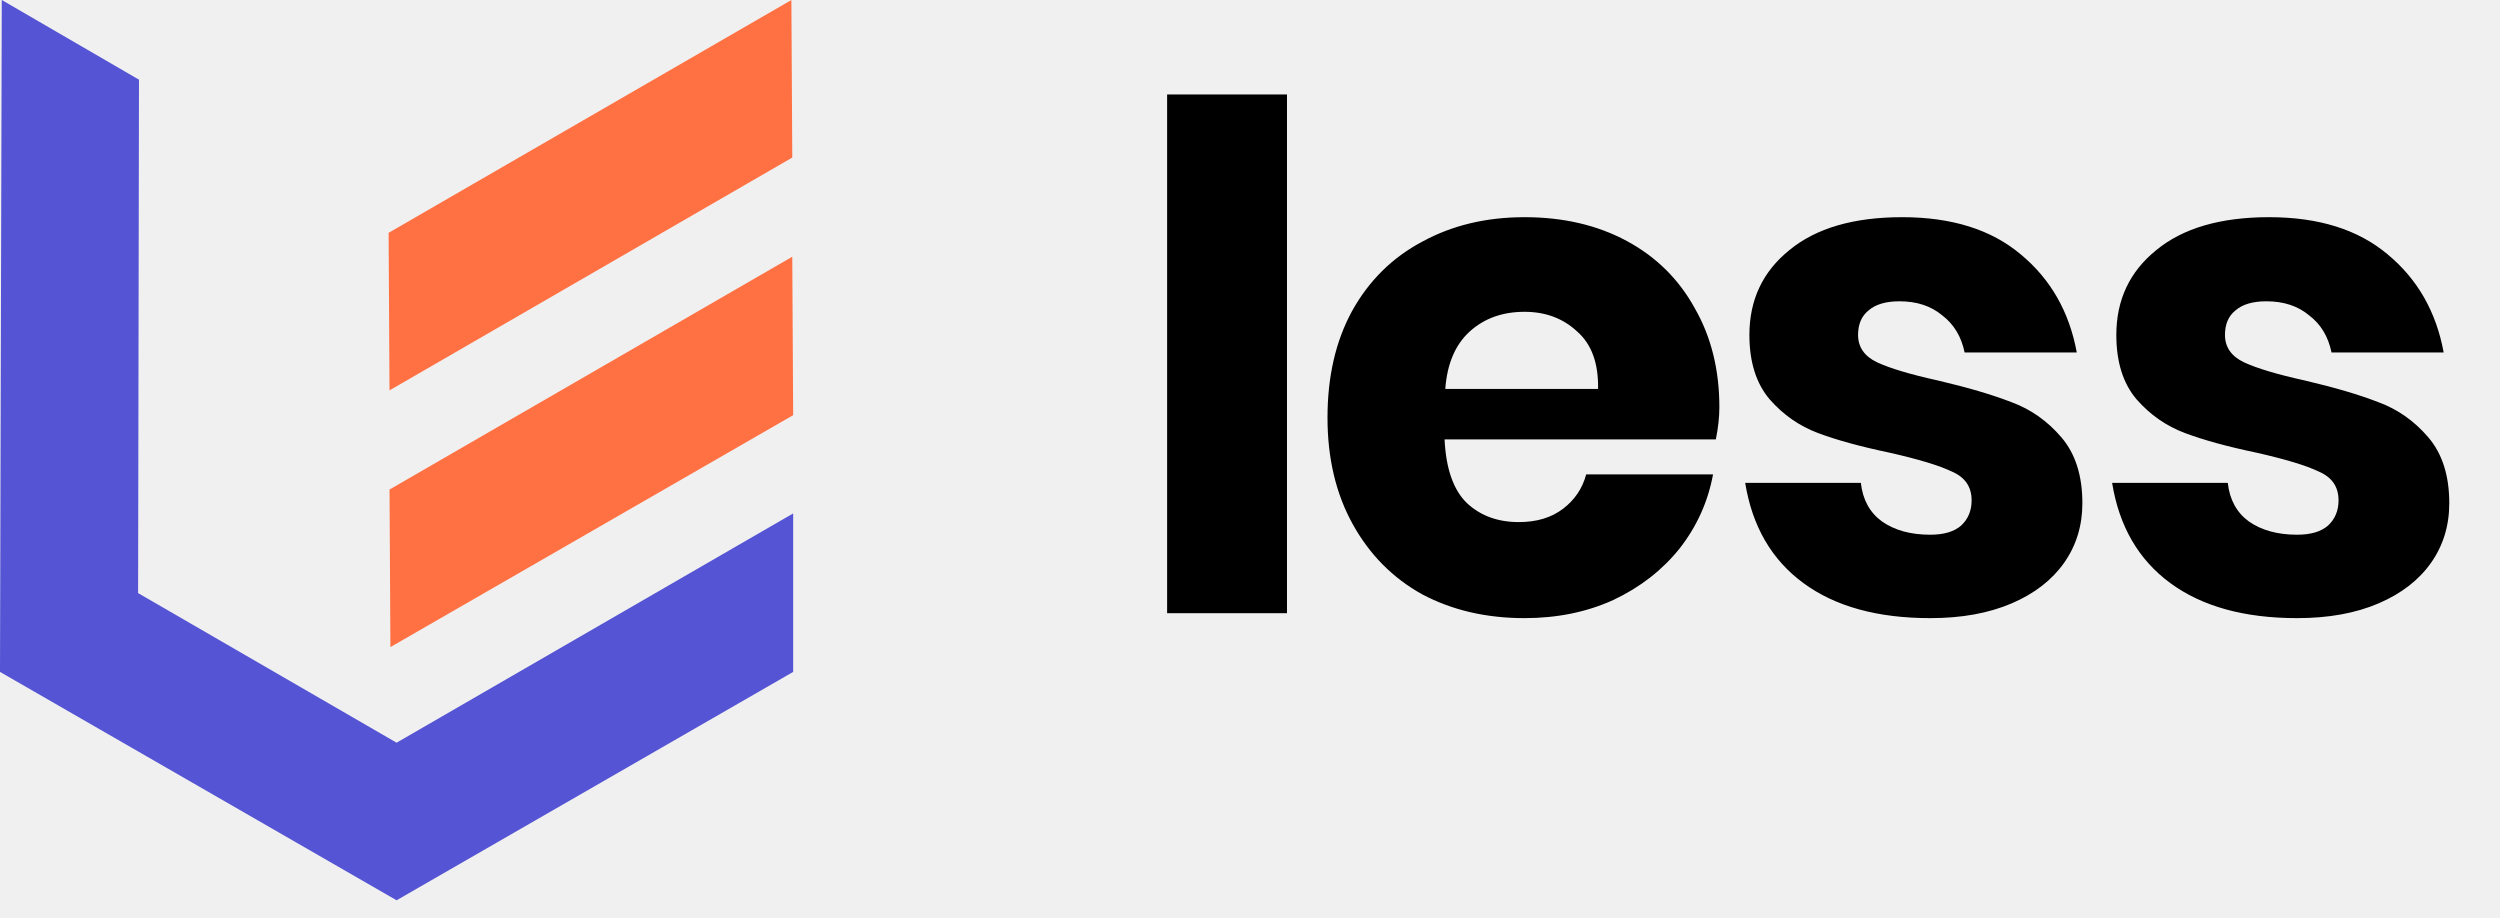
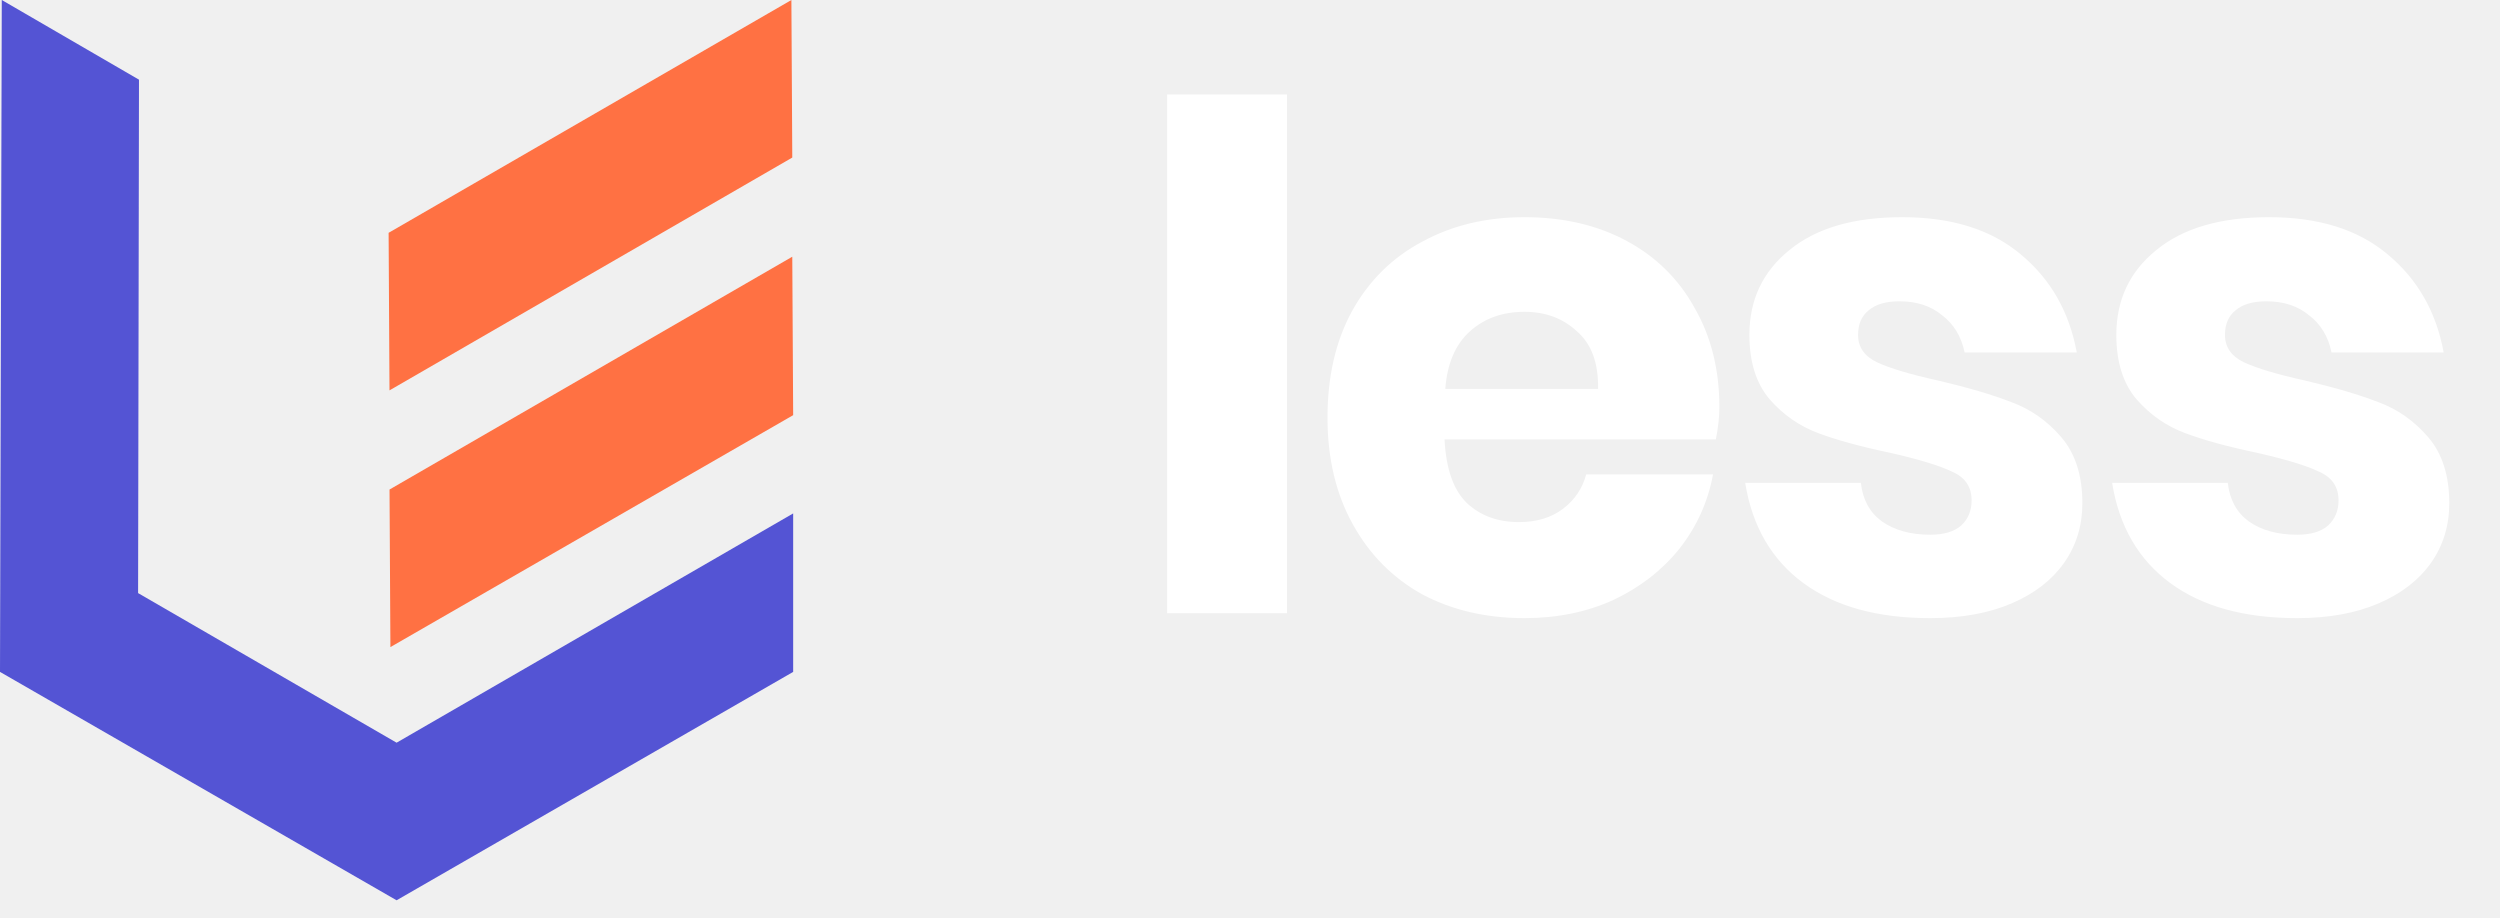
<svg xmlns="http://www.w3.org/2000/svg" width="79" height="29" viewBox="0 0 79 29" fill="none">
-   <path d="M40.669 2.986V19.378H36.881V2.986H40.669ZM54.332 12.866C54.332 13.176 54.295 13.515 54.221 13.884H45.648C45.693 14.815 45.929 15.487 46.357 15.9C46.786 16.299 47.332 16.498 47.996 16.498C48.558 16.498 49.023 16.358 49.392 16.077C49.761 15.797 50.005 15.435 50.123 14.992H54.132C53.97 15.863 53.615 16.646 53.069 17.34C52.523 18.019 51.829 18.558 50.987 18.957C50.145 19.341 49.207 19.533 48.174 19.533C46.963 19.533 45.885 19.282 44.94 18.78C44.009 18.263 43.278 17.525 42.747 16.565C42.215 15.605 41.949 14.483 41.949 13.198C41.949 11.898 42.208 10.776 42.724 9.831C43.256 8.871 43.995 8.14 44.94 7.638C45.885 7.121 46.963 6.863 48.174 6.863C49.399 6.863 50.477 7.114 51.408 7.616C52.338 8.118 53.054 8.827 53.556 9.742C54.073 10.643 54.332 11.684 54.332 12.866ZM50.499 12.29C50.514 11.477 50.293 10.872 49.835 10.473C49.392 10.06 48.838 9.853 48.174 9.853C47.48 9.853 46.904 10.06 46.446 10.473C45.988 10.887 45.73 11.492 45.671 12.29H50.499ZM60.11 6.863C61.676 6.863 62.923 7.254 63.854 8.037C64.799 8.819 65.39 9.853 65.626 11.138H62.082C61.978 10.636 61.742 10.244 61.373 9.964C61.019 9.668 60.568 9.521 60.022 9.521C59.593 9.521 59.269 9.617 59.047 9.809C58.826 9.986 58.715 10.244 58.715 10.584C58.715 10.968 58.914 11.256 59.313 11.448C59.726 11.64 60.369 11.832 61.24 12.024C62.185 12.245 62.96 12.474 63.566 12.71C64.171 12.932 64.696 13.301 65.139 13.818C65.582 14.335 65.803 15.029 65.803 15.9C65.803 16.609 65.611 17.237 65.227 17.783C64.843 18.329 64.29 18.758 63.566 19.068C62.842 19.378 61.986 19.533 60.996 19.533C59.328 19.533 57.991 19.164 56.987 18.425C55.983 17.687 55.37 16.631 55.148 15.258H58.803C58.862 15.79 59.084 16.196 59.468 16.476C59.867 16.757 60.376 16.897 60.996 16.897C61.425 16.897 61.749 16.801 61.971 16.609C62.193 16.402 62.303 16.137 62.303 15.812C62.303 15.383 62.096 15.081 61.683 14.903C61.284 14.711 60.627 14.512 59.712 14.305C58.796 14.113 58.043 13.907 57.452 13.685C56.861 13.464 56.352 13.109 55.924 12.622C55.496 12.12 55.281 11.441 55.281 10.584C55.281 9.476 55.702 8.583 56.544 7.904C57.386 7.21 58.575 6.863 60.11 6.863ZM71.705 6.863C73.27 6.863 74.518 7.254 75.448 8.037C76.393 8.819 76.984 9.853 77.22 11.138H73.676C73.573 10.636 73.337 10.244 72.967 9.964C72.613 9.668 72.162 9.521 71.616 9.521C71.188 9.521 70.863 9.617 70.641 9.809C70.42 9.986 70.309 10.244 70.309 10.584C70.309 10.968 70.509 11.256 70.907 11.448C71.321 11.64 71.963 11.832 72.834 12.024C73.779 12.245 74.555 12.474 75.16 12.71C75.766 12.932 76.29 13.301 76.733 13.818C77.176 14.335 77.397 15.029 77.397 15.9C77.397 16.609 77.206 17.237 76.822 17.783C76.438 18.329 75.884 18.758 75.16 19.068C74.437 19.378 73.58 19.533 72.591 19.533C70.922 19.533 69.586 19.164 68.581 18.425C67.577 17.687 66.964 16.631 66.743 15.258H70.398C70.457 15.79 70.678 16.196 71.062 16.476C71.461 16.757 71.971 16.897 72.591 16.897C73.019 16.897 73.344 16.801 73.565 16.609C73.787 16.402 73.898 16.137 73.898 15.812C73.898 15.383 73.691 15.081 73.277 14.903C72.879 14.711 72.222 14.512 71.306 14.305C70.39 14.113 69.637 13.907 69.047 13.685C68.456 13.464 67.946 13.109 67.518 12.622C67.09 12.12 66.876 11.441 66.876 10.584C66.876 9.476 67.297 8.583 68.138 7.904C68.98 7.21 70.169 6.863 71.705 6.863Z" fill="black" />
+   <path d="M40.669 2.986V19.378H36.881V2.986H40.669ZM54.332 12.866C54.332 13.176 54.295 13.515 54.221 13.884H45.648C45.693 14.815 45.929 15.487 46.357 15.9C46.786 16.299 47.332 16.498 47.996 16.498C48.558 16.498 49.023 16.358 49.392 16.077C49.761 15.797 50.005 15.435 50.123 14.992H54.132C53.97 15.863 53.615 16.646 53.069 17.34C52.523 18.019 51.829 18.558 50.987 18.957C50.145 19.341 49.207 19.533 48.174 19.533C46.963 19.533 45.885 19.282 44.94 18.78C44.009 18.263 43.278 17.525 42.747 16.565C42.215 15.605 41.949 14.483 41.949 13.198C41.949 11.898 42.208 10.776 42.724 9.831C43.256 8.871 43.995 8.14 44.94 7.638C45.885 7.121 46.963 6.863 48.174 6.863C49.399 6.863 50.477 7.114 51.408 7.616C52.338 8.118 53.054 8.827 53.556 9.742C54.073 10.643 54.332 11.684 54.332 12.866ZM50.499 12.29C50.514 11.477 50.293 10.872 49.835 10.473C49.392 10.06 48.838 9.853 48.174 9.853C47.48 9.853 46.904 10.06 46.446 10.473C45.988 10.887 45.73 11.492 45.671 12.29H50.499ZM60.11 6.863C61.676 6.863 62.923 7.254 63.854 8.037C64.799 8.819 65.39 9.853 65.626 11.138H62.082C61.978 10.636 61.742 10.244 61.373 9.964C61.019 9.668 60.568 9.521 60.022 9.521C59.593 9.521 59.269 9.617 59.047 9.809C58.826 9.986 58.715 10.244 58.715 10.584C58.715 10.968 58.914 11.256 59.313 11.448C59.726 11.64 60.369 11.832 61.24 12.024C62.185 12.245 62.96 12.474 63.566 12.71C64.171 12.932 64.696 13.301 65.139 13.818C65.582 14.335 65.803 15.029 65.803 15.9C65.803 16.609 65.611 17.237 65.227 17.783C64.843 18.329 64.29 18.758 63.566 19.068C62.842 19.378 61.986 19.533 60.996 19.533C59.328 19.533 57.991 19.164 56.987 18.425C55.983 17.687 55.37 16.631 55.148 15.258H58.803C58.862 15.79 59.084 16.196 59.468 16.476C59.867 16.757 60.376 16.897 60.996 16.897C61.425 16.897 61.749 16.801 61.971 16.609C62.193 16.402 62.303 16.137 62.303 15.812C62.303 15.383 62.096 15.081 61.683 14.903C61.284 14.711 60.627 14.512 59.712 14.305C58.796 14.113 58.043 13.907 57.452 13.685C56.861 13.464 56.352 13.109 55.924 12.622C55.496 12.12 55.281 11.441 55.281 10.584C55.281 9.476 55.702 8.583 56.544 7.904C57.386 7.21 58.575 6.863 60.11 6.863ZM71.705 6.863C73.27 6.863 74.518 7.254 75.448 8.037C76.393 8.819 76.984 9.853 77.22 11.138H73.676C73.573 10.636 73.337 10.244 72.967 9.964C72.613 9.668 72.162 9.521 71.616 9.521C71.188 9.521 70.863 9.617 70.641 9.809C70.42 9.986 70.309 10.244 70.309 10.584C70.309 10.968 70.509 11.256 70.907 11.448C71.321 11.64 71.963 11.832 72.834 12.024C73.779 12.245 74.555 12.474 75.16 12.71C75.766 12.932 76.29 13.301 76.733 13.818C77.176 14.335 77.397 15.029 77.397 15.9C77.397 16.609 77.206 17.237 76.822 17.783C76.438 18.329 75.884 18.758 75.16 19.068C74.437 19.378 73.58 19.533 72.591 19.533C70.922 19.533 69.586 19.164 68.581 18.425C67.577 17.687 66.964 16.631 66.743 15.258H70.398C70.457 15.79 70.678 16.196 71.062 16.476C71.461 16.757 71.971 16.897 72.591 16.897C73.019 16.897 73.344 16.801 73.565 16.609C73.787 16.402 73.898 16.137 73.898 15.812C73.898 15.383 73.691 15.081 73.277 14.903C72.879 14.711 72.222 14.512 71.306 14.305C70.39 14.113 69.637 13.907 69.047 13.685C68.456 13.464 67.946 13.109 67.518 12.622C67.09 12.12 66.876 11.441 66.876 10.584C66.876 9.476 67.297 8.583 68.138 7.904C68.98 7.21 70.169 6.863 71.705 6.863Z" fill="white" />
  <path d="M25.008 0L12.28 7.357L12.308 12.336L25.036 4.979L25.008 0Z" fill="#FF7143" />
  <path d="M25.036 8.112L12.309 15.469L12.337 20.448L25.064 13.119L25.036 8.112Z" fill="#FF7143" />
  <path d="M25.064 21.232V16.224L12.532 23.469L4.364 18.742L4.392 2.518L0.056 0L0 21.232L12.532 28.449L25.064 21.232Z" fill="#5454D4" />
</svg>
